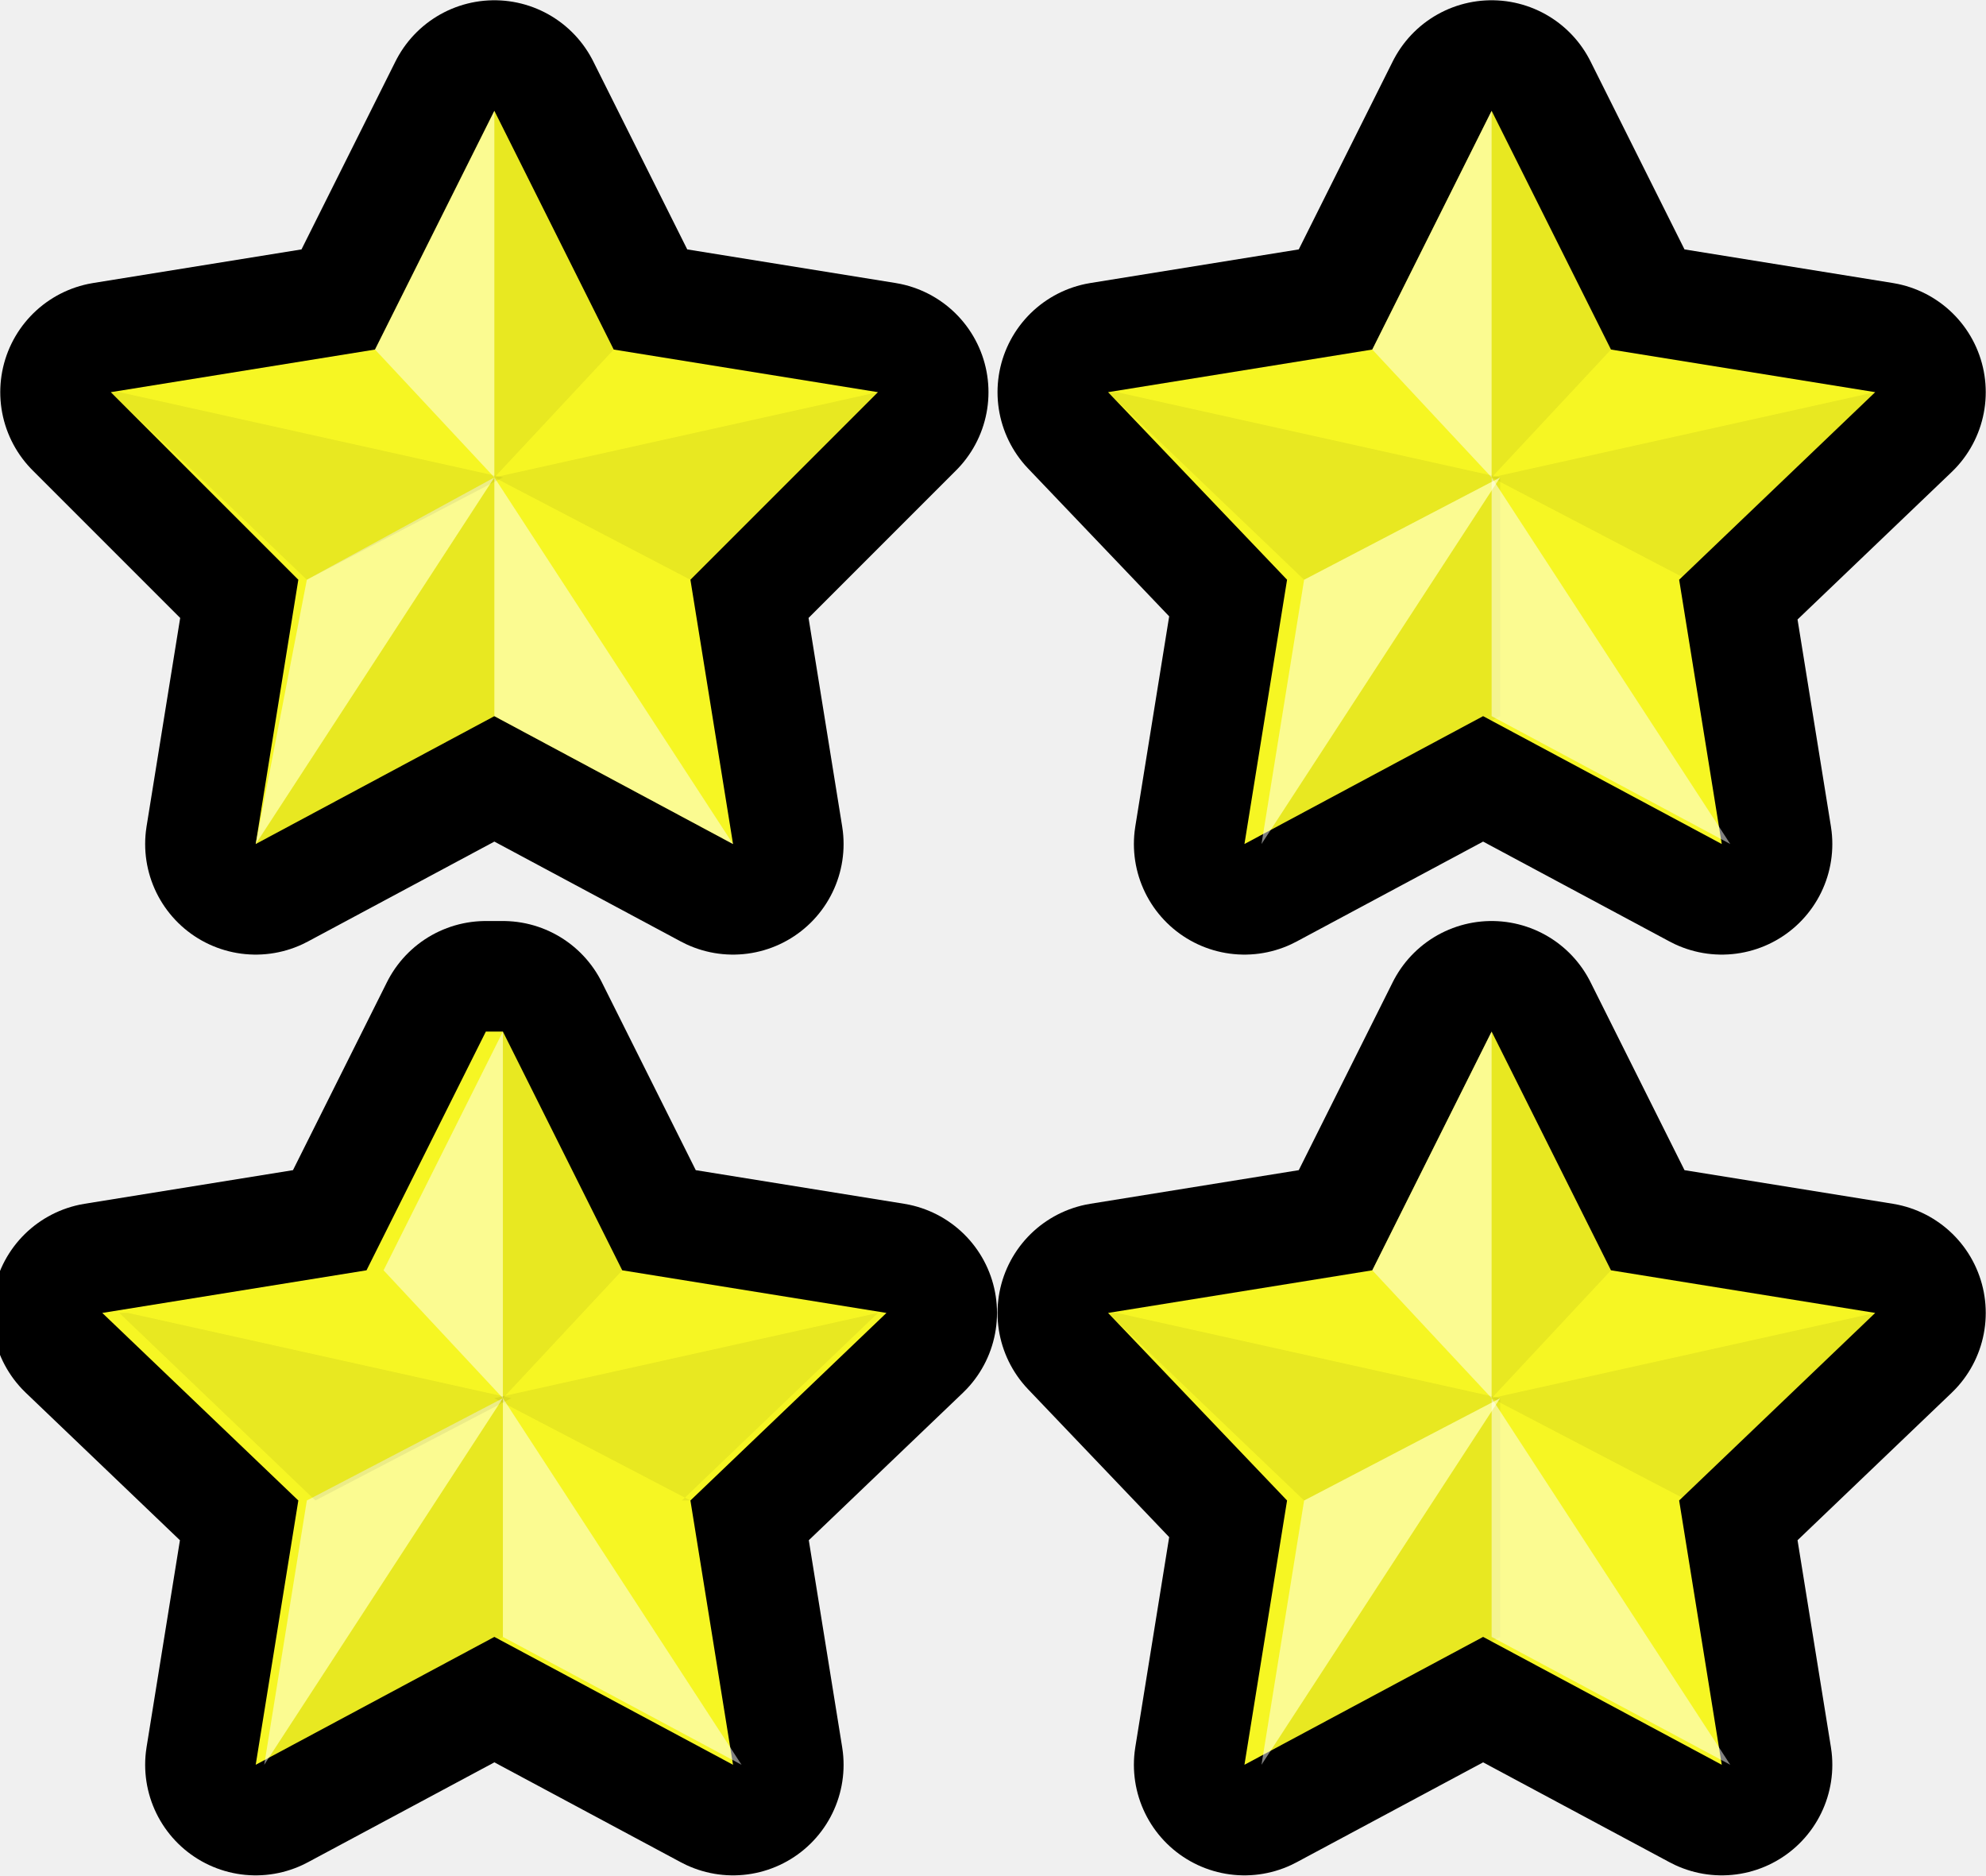
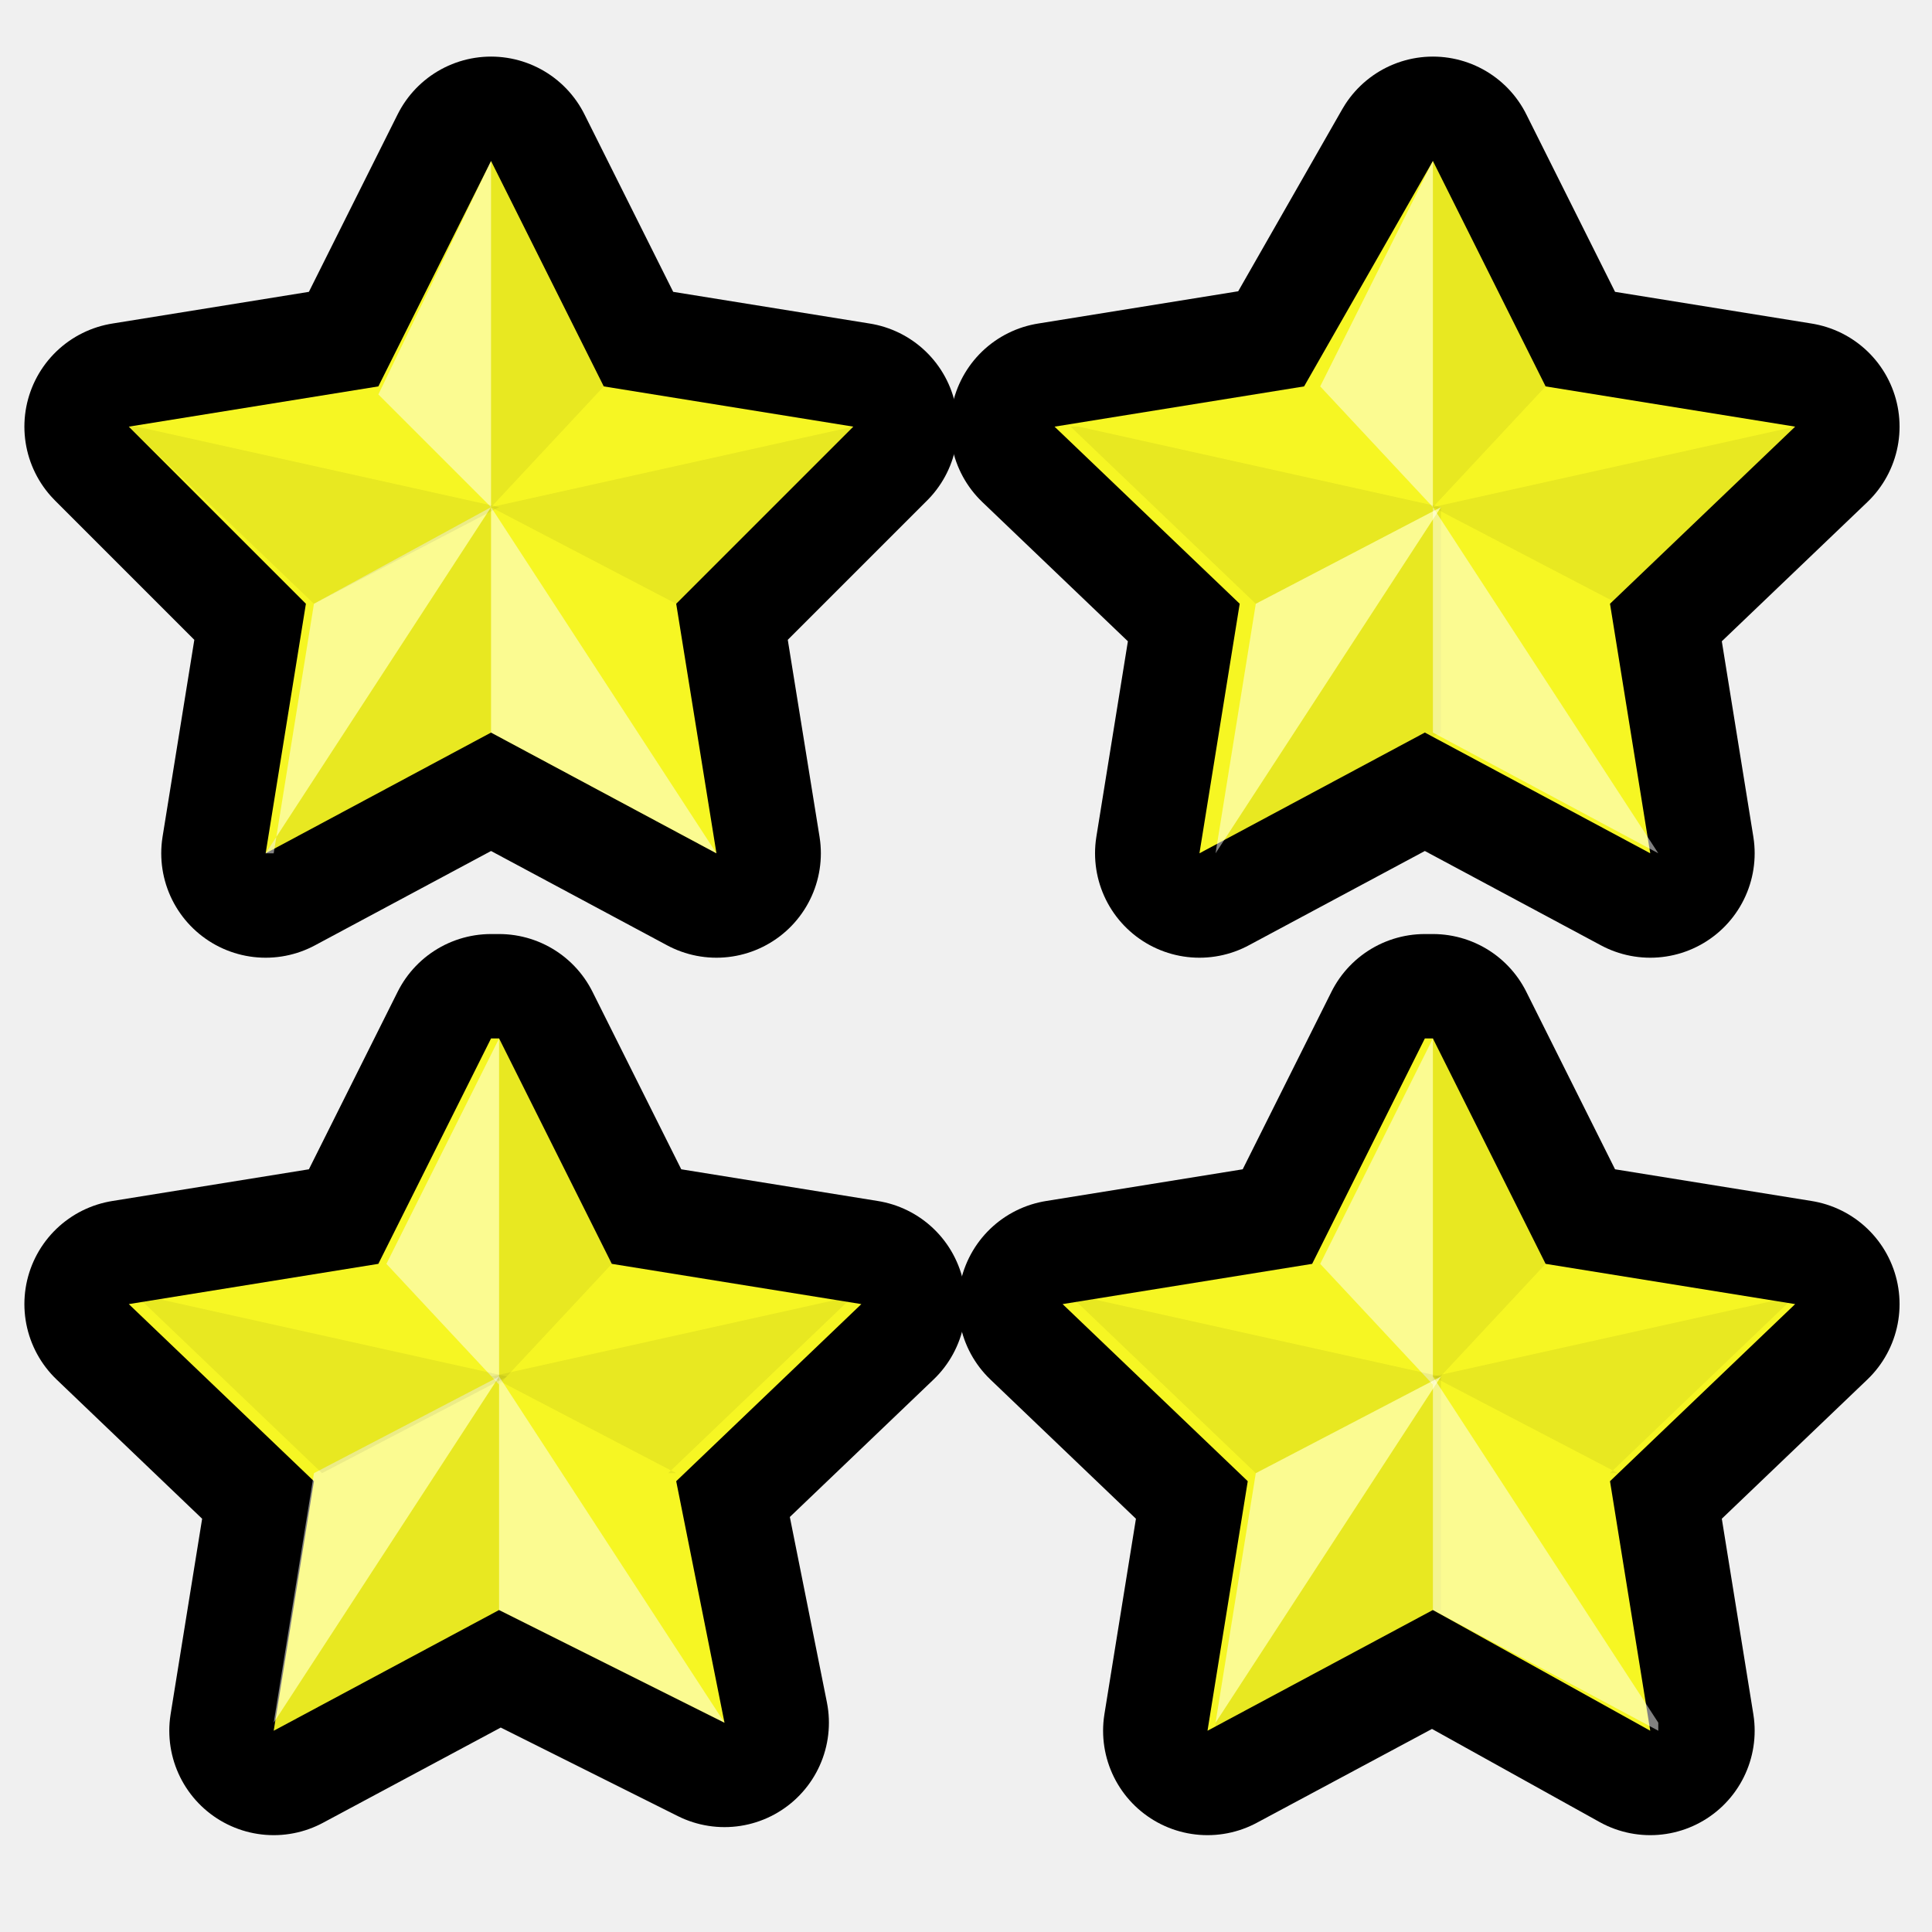
- <svg width="23.3px" height="22px" viewBox="0 0 23.3 22" xml:space="preserve">
+ <svg width="24pt" height="24pt" viewBox="0 0 24 24" xml:space="preserve">
  <g id="Layer_x0020_4" style="fill-rule:nonzero;clip-rule:nonzero;stroke:#000000;stroke-miterlimit:4;">
- 	</g>
+     <path style="fill:none;stroke:none;" d="M24,24H0V0h24v24z" />
+   </g>
  <g id="Layer_x0020_5" style="fill-rule:nonzero;clip-rule:nonzero;stroke:#000000;stroke-miterlimit:4;">
    <g style="stroke:none;">
-       <path style="fill:none;stroke:#000000;stroke-width:2.594;stroke-linecap:round;stroke-linejoin:round;" d="M5.8,1.3l1.4,2.8l3.1,0.5L8.1,6.8l0.5,3.1L5.8,8.4L3,9.9l0.5-3.1L1.3,4.6l3.1-0.5l1.4-2.8z" />
-       <path style="fill:#F6F623;" d="M5.8,1.3l1.4,2.8l3.1,0.5L8.1,6.8l0.5,3.1L5.8,8.4L3,9.9l0.5-3.1L1.3,4.6l3.1-0.5l1.4-2.8z" />
-       <path style="opacity:0.5;fill:#FFFFFF;" d="M5.8,1.3v4.3L4.4,4.1l1.4-2.8z" />
-       <path style="opacity:6.000000e-002;" d="M5.8,1.3v4.3l1.4-1.5L5.8,1.3z" />
-       <path style="opacity:6.000000e-002;" d="M3,9.9l2.8-4.3v2.8L3,9.9z" />
-       <path style="opacity:6.000000e-002;" d="M8.1,6.8L5.8,5.6l4.5-1L8.1,6.8z" />
-       <path style="opacity:0.5;fill:#FFFFFF;" d="M8.6,9.9L5.8,5.6v2.8l2.8,1.5z" />
-       <path style="opacity:0.5;fill:#FFFFFF;" d="M3,9.9l2.8-4.3L3.6,6.8L3,9.9z" />
-       <path style="opacity:6.000000e-002;" d="M1.3,4.6l2.3,2.2l2.3-1.2l-4.5-1z" />
+       <path style="fill:none;stroke:#000000;stroke-width:2.594;stroke-linecap:round;stroke-linejoin:round;" d="M6.1,2l1.4,2.8l3.1,0.5L8.4,7.5l0.5,3.1L6.1,9.1l-2.8,1.5l0.5-3.1L1.6,5.3l3.1-0.5L6.1,2z" />
+       <path style="fill:#F6F623;" d="M6.1,2l1.4,2.8l3.1,0.5L8.4,7.5l0.5,3.1L6.1,9.1l-2.8,1.5l0.5-3.1L1.6,5.3l3.1-0.5L6.1,2z" />
+       <path style="opacity:0.5;fill:#FFFFFF;" d="M6.1,2v4.3L4.7,4.9L6.1,2z" />
+       <path style="opacity:6.000000e-002;" d="M6.1,2v4.3l1.4-1.5L6.1,2z" />
+       <path style="opacity:6.000000e-002;" d="M3.3,10.6l2.8-4.3v2.8l-2.8,1.5z" />
+       <path style="opacity:6.000000e-002;" d="M8.4,7.5L6.1,6.3l4.5-1L8.4,7.5z" />
+       <path style="opacity:0.5;fill:#FFFFFF;" d="M8.9,10.6L6.1,6.3v2.8l2.8,1.5z" />
+       <path style="opacity:0.5;fill:#FFFFFF;" d="M3.3,10.6l2.8-4.3L3.9,7.5l-0.5,3.1z" />
+       <path style="opacity:6.000000e-002;" d="M1.6,5.3l2.3,2.2l2.3-1.2l-4.5-1z" />
    </g>
    <g style="stroke:none;">
-       <path style="fill:none;stroke:#000000;stroke-width:2.594;stroke-linecap:round;stroke-linejoin:round;" d="M5.9,12.1l1.4,2.8l3.1,0.5l-2.3,2.2l0.5,3.1l-2.8-1.5l-2.8,1.5l0.5-3.1l-2.3-2.2l3.1-0.5l1.4-2.8z" />
-       <path style="fill:#F6F623;" d="M5.9,12.1l1.4,2.8l3.1,0.5l-2.3,2.2l0.5,3.1l-2.8-1.5l-2.8,1.5l0.5-3.1l-2.3-2.2l3.1-0.5l1.4-2.8z" />
-       <path style="opacity:0.5;fill:#FFFFFF;" d="M5.9,12.1v4.3l-1.4-1.5l1.4-2.8z" />
-       <path style="opacity:6.000000e-002;" d="M5.9,12.1v4.3l1.4-1.5l-1.4-2.8z" />
-       <path style="opacity:6.000000e-002;" d="M3.1,20.7l2.8-4.3v2.8l-2.8,1.5z" />
-       <path style="opacity:6.000000e-002;" d="M8.1,17.6l-2.3-1.2l4.5-1l-2.3,2.2z" />
-       <path style="opacity:0.5;fill:#FFFFFF;" d="M8.7,20.7l-2.8-4.3v2.8l2.8,1.5z" />
-       <path style="opacity:0.5;fill:#FFFFFF;" d="M3.1,20.7l2.8-4.3l-2.3,1.2l-0.5,3.1z" />
-       <path style="opacity:6.000000e-002;" d="M1.4,15.4l2.3,2.2l2.3-1.2l-4.5-1z" />
+       <path style="fill:none;stroke:#000000;stroke-width:2.594;stroke-linecap:round;stroke-linejoin:round;" d="M6.2,12.9l1.4,2.8l3.1,0.5l-2.3,2.2L9,21.4L6.2,20l-2.8,1.5l0.5-3.1l-2.3-2.2l3.1-0.5l1.4-2.8z" />
+       <path style="fill:#F6F623;" d="M6.2,12.9l1.4,2.8l3.1,0.5l-2.3,2.2L9,21.4L6.2,20l-2.8,1.5l0.5-3.1l-2.3-2.2l3.1-0.5l1.4-2.8z" />
+       <path style="opacity:0.5;fill:#FFFFFF;" d="M6.2,12.9v4.3l-1.4-1.5l1.4-2.8z" />
+       <path style="opacity:6.000000e-002;" d="M6.2,12.9v4.3l1.4-1.5l-1.4-2.8z" />
+       <path style="opacity:6.000000e-002;" d="M3.4,21.4l2.8-4.3V20l-2.8,1.5z" />
+       <path style="opacity:6.000000e-002;" d="M8.4,18.3l-2.3-1.2l4.5-1l-2.3,2.2z" />
+       <path style="opacity:0.5;fill:#FFFFFF;" d="M9,21.4l-2.8-4.3V20L9,21.4z" />
+       <path style="opacity:0.5;fill:#FFFFFF;" d="M3.4,21.4l2.8-4.3l-2.3,1.2l-0.5,3.1z" />
+       <path style="opacity:6.000000e-002;" d="M1.7,16.1l2.3,2.2l2.3-1.2l-4.5-1z" />
    </g>
    <g style="stroke:none;">
-       <path style="fill:none;stroke:#000000;stroke-width:2.594;stroke-linecap:round;stroke-linejoin:round;" d="M17.5,12.1l1.4,2.8l3.1,0.5l-2.3,2.2l0.5,3.1l-2.8-1.5l-2.8,1.5l0.5-3.1L13,15.4l3.1-0.5l1.4-2.8z" />
-       <path style="fill:#F6F623;" d="M17.5,12.1l1.4,2.8l3.1,0.5l-2.3,2.2l0.5,3.1l-2.8-1.5l-2.8,1.5l0.5-3.1L13,15.4l3.1-0.5l1.4-2.8z" />
-       <path style="opacity:0.5;fill:#FFFFFF;" d="M17.5,12.1v4.3l-1.4-1.5l1.4-2.8z" />
-       <path style="opacity:6.000000e-002;" d="M17.5,12.1v4.3l1.4-1.5l-1.4-2.8z" />
-       <path style="opacity:6.000000e-002;" d="M14.8,20.7l2.8-4.3v2.8l-2.8,1.5z" />
-       <path style="opacity:6.000000e-002;" d="M19.8,17.6l-2.3-1.2l4.5-1l-2.3,2.2z" />
-       <path style="opacity:0.5;fill:#FFFFFF;" d="M20.3,20.7l-2.8-4.3v2.8l2.8,1.5z" />
-       <path style="opacity:0.5;fill:#FFFFFF;" d="M14.8,20.7l2.8-4.3l-2.3,1.2l-0.5,3.1z" />
-       <path style="opacity:6.000000e-002;" d="M13,15.4l2.3,2.2l2.3-1.2l-4.5-1z" />
+       <path style="fill:none;stroke:#000000;stroke-width:2.594;stroke-linecap:round;stroke-linejoin:round;" d="M17.8,12.9l1.4,2.8l3.1,0.5l-2.3,2.2l0.5,3.1L17.8,20l-2.8,1.5l0.5-3.1l-2.3-2.2l3.1-0.5l1.4-2.8z" />
+       <path style="fill:#F6F623;" d="M17.8,12.9l1.4,2.8l3.1,0.5l-2.3,2.2l0.5,3.1L17.8,20l-2.8,1.5l0.5-3.1l-2.3-2.2l3.1-0.5l1.4-2.8z" />
+       <path style="opacity:0.5;fill:#FFFFFF;" d="M17.8,12.9v4.3l-1.4-1.5l1.4-2.8z" />
+       <path style="opacity:6.000000e-002;" d="M17.8,12.9v4.3l1.4-1.5l-1.4-2.8z" />
+       <path style="opacity:6.000000e-002;" d="M15.1,21.4l2.8-4.3V20l-2.8,1.5z" />
+       <path style="opacity:6.000000e-002;" d="M20.1,18.3l-2.3-1.2l4.5-1l-2.3,2.2z" />
+       <path style="opacity:0.5;fill:#FFFFFF;" d="M20.6,21.4l-2.8-4.3V20l2.8,1.5z" />
+       <path style="opacity:0.5;fill:#FFFFFF;" d="M15.1,21.4l2.8-4.3l-2.3,1.2l-0.5,3.1z" />
+       <path style="opacity:6.000000e-002;" d="M13.3,16.1l2.3,2.2l2.3-1.2l-4.5-1z" />
    </g>
    <g style="stroke:none;">
-       <path style="fill:none;stroke:#000000;stroke-width:2.594;stroke-linecap:round;stroke-linejoin:round;" d="M17.5,1.3l1.4,2.8L22,4.6l-2.3,2.2l0.5,3.1l-2.8-1.5l-2.8,1.5l0.5-3.1L13,4.6l3.1-0.5l1.4-2.8z" />
-       <path style="fill:#F6F623;" d="M17.5,1.3l1.4,2.8L22,4.6l-2.3,2.2l0.5,3.1l-2.8-1.5l-2.8,1.5l0.5-3.1L13,4.6l3.1-0.5l1.4-2.8z" />
-       <path style="opacity:0.5;fill:#FFFFFF;" d="M17.5,1.3v4.3l-1.4-1.5l1.4-2.8z" />
-       <path style="opacity:6.000000e-002;" d="M17.5,1.3v4.3l1.4-1.5l-1.4-2.8z" />
-       <path style="opacity:6.000000e-002;" d="M14.8,9.9l2.8-4.3v2.8l-2.8,1.5z" />
-       <path style="opacity:6.000000e-002;" d="M19.8,6.8l-2.3-1.2l4.5-1l-2.3,2.2z" />
-       <path style="opacity:0.5;fill:#FFFFFF;" d="M20.3,9.9l-2.8-4.3v2.8l2.8,1.5z" />
-       <path style="opacity:0.5;fill:#FFFFFF;" d="M14.8,9.9l2.8-4.3l-2.3,1.2l-0.5,3.1z" />
-       <path style="opacity:6.000000e-002;" d="M13,4.6l2.3,2.2l2.3-1.2l-4.5-1z" />
+       <path style="fill:none;stroke:#000000;stroke-width:2.594;stroke-linecap:round;stroke-linejoin:round;" d="M17.8,2l1.4,2.8l3.1,0.5l-2.3,2.2l0.5,3.1l-2.8-1.5l-2.8,1.5l0.5-3.1l-2.3-2.2l3.1-0.5L17.8,2z" />
+       <path style="fill:#F6F623;" d="M17.8,2l1.4,2.8l3.1,0.5l-2.3,2.2l0.5,3.1l-2.8-1.5l-2.8,1.5l0.5-3.1l-2.3-2.2l3.1-0.5L17.8,2z" />
+       <path style="opacity:0.5;fill:#FFFFFF;" d="M17.8,2v4.3l-1.4-1.5L17.8,2z" />
+       <path style="opacity:6.000000e-002;" d="M17.8,2v4.3l1.4-1.5L17.8,2z" />
+       <path style="opacity:6.000000e-002;" d="M15.1,10.6l2.8-4.3v2.8l-2.8,1.5z" />
+       <path style="opacity:6.000000e-002;" d="M20.1,7.5l-2.3-1.2l4.5-1l-2.3,2.2z" />
+       <path style="opacity:0.5;fill:#FFFFFF;" d="M20.6,10.6l-2.8-4.3v2.8l2.8,1.5z" />
+       <path style="opacity:0.5;fill:#FFFFFF;" d="M15.1,10.6l2.8-4.3l-2.3,1.2l-0.5,3.1z" />
+       <path style="opacity:6.000000e-002;" d="M13.3,5.3l2.3,2.2l2.3-1.2l-4.5-1z" />
    </g>
  </g>
</svg>
